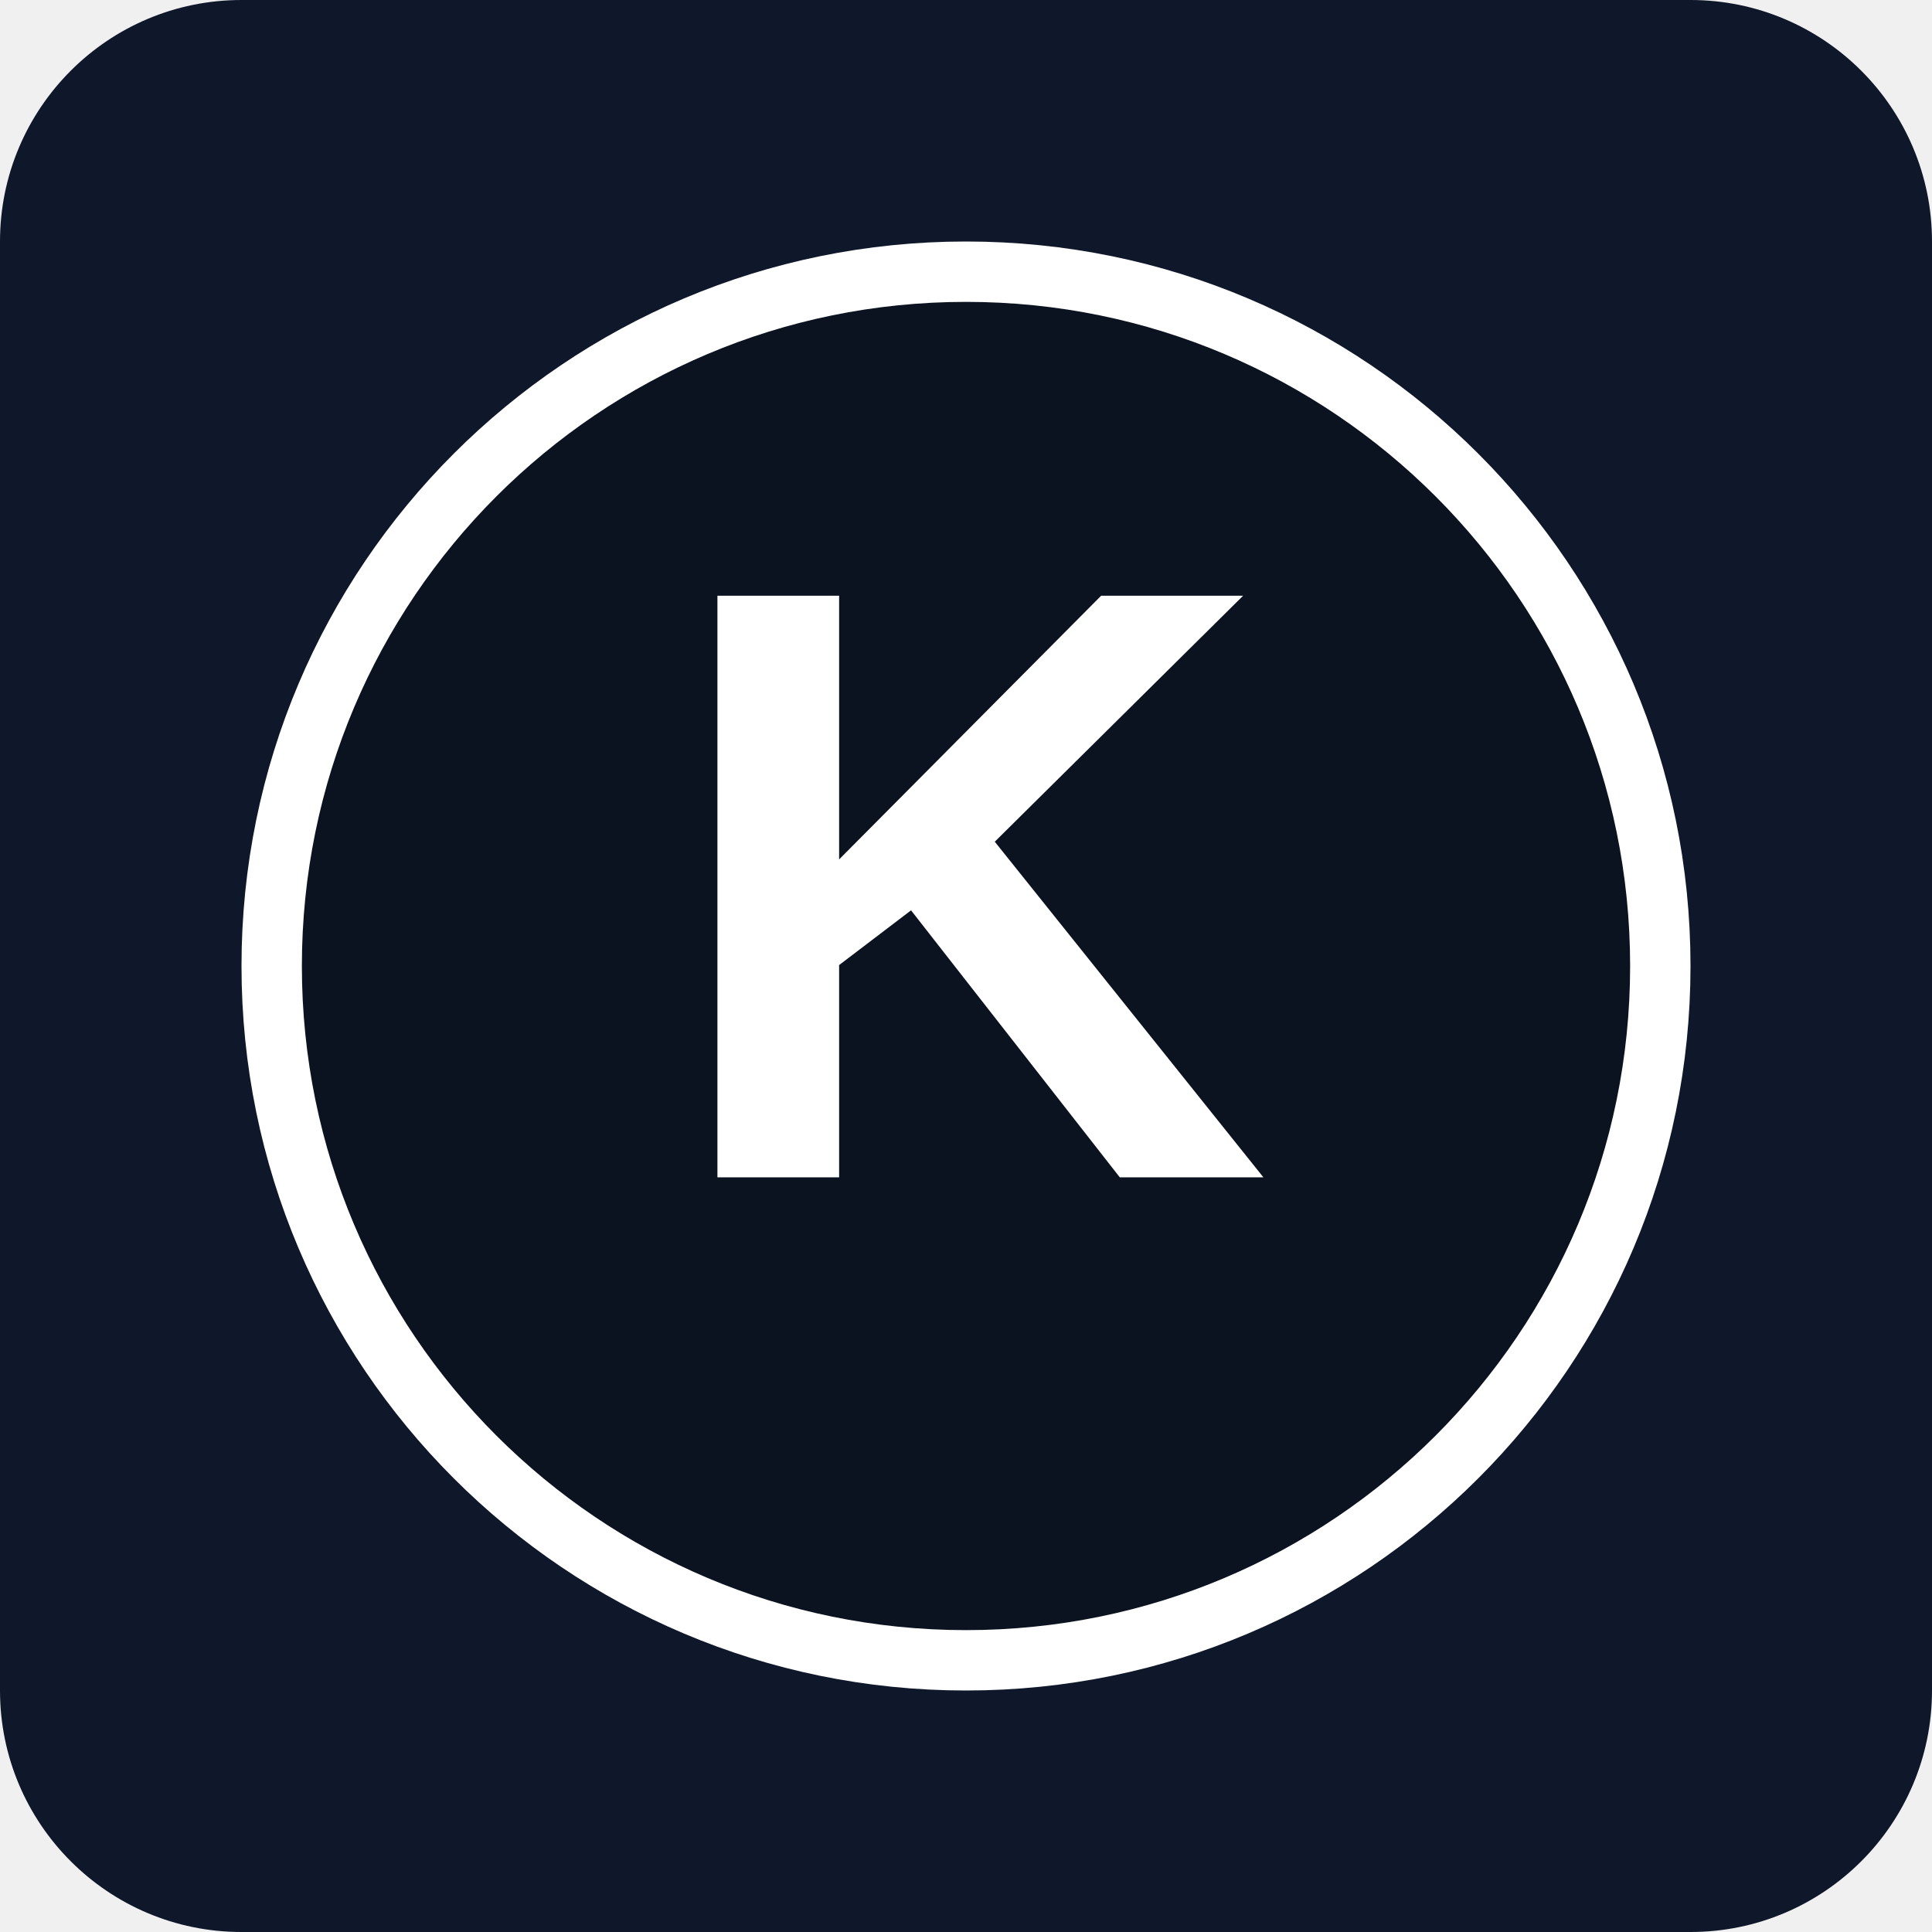
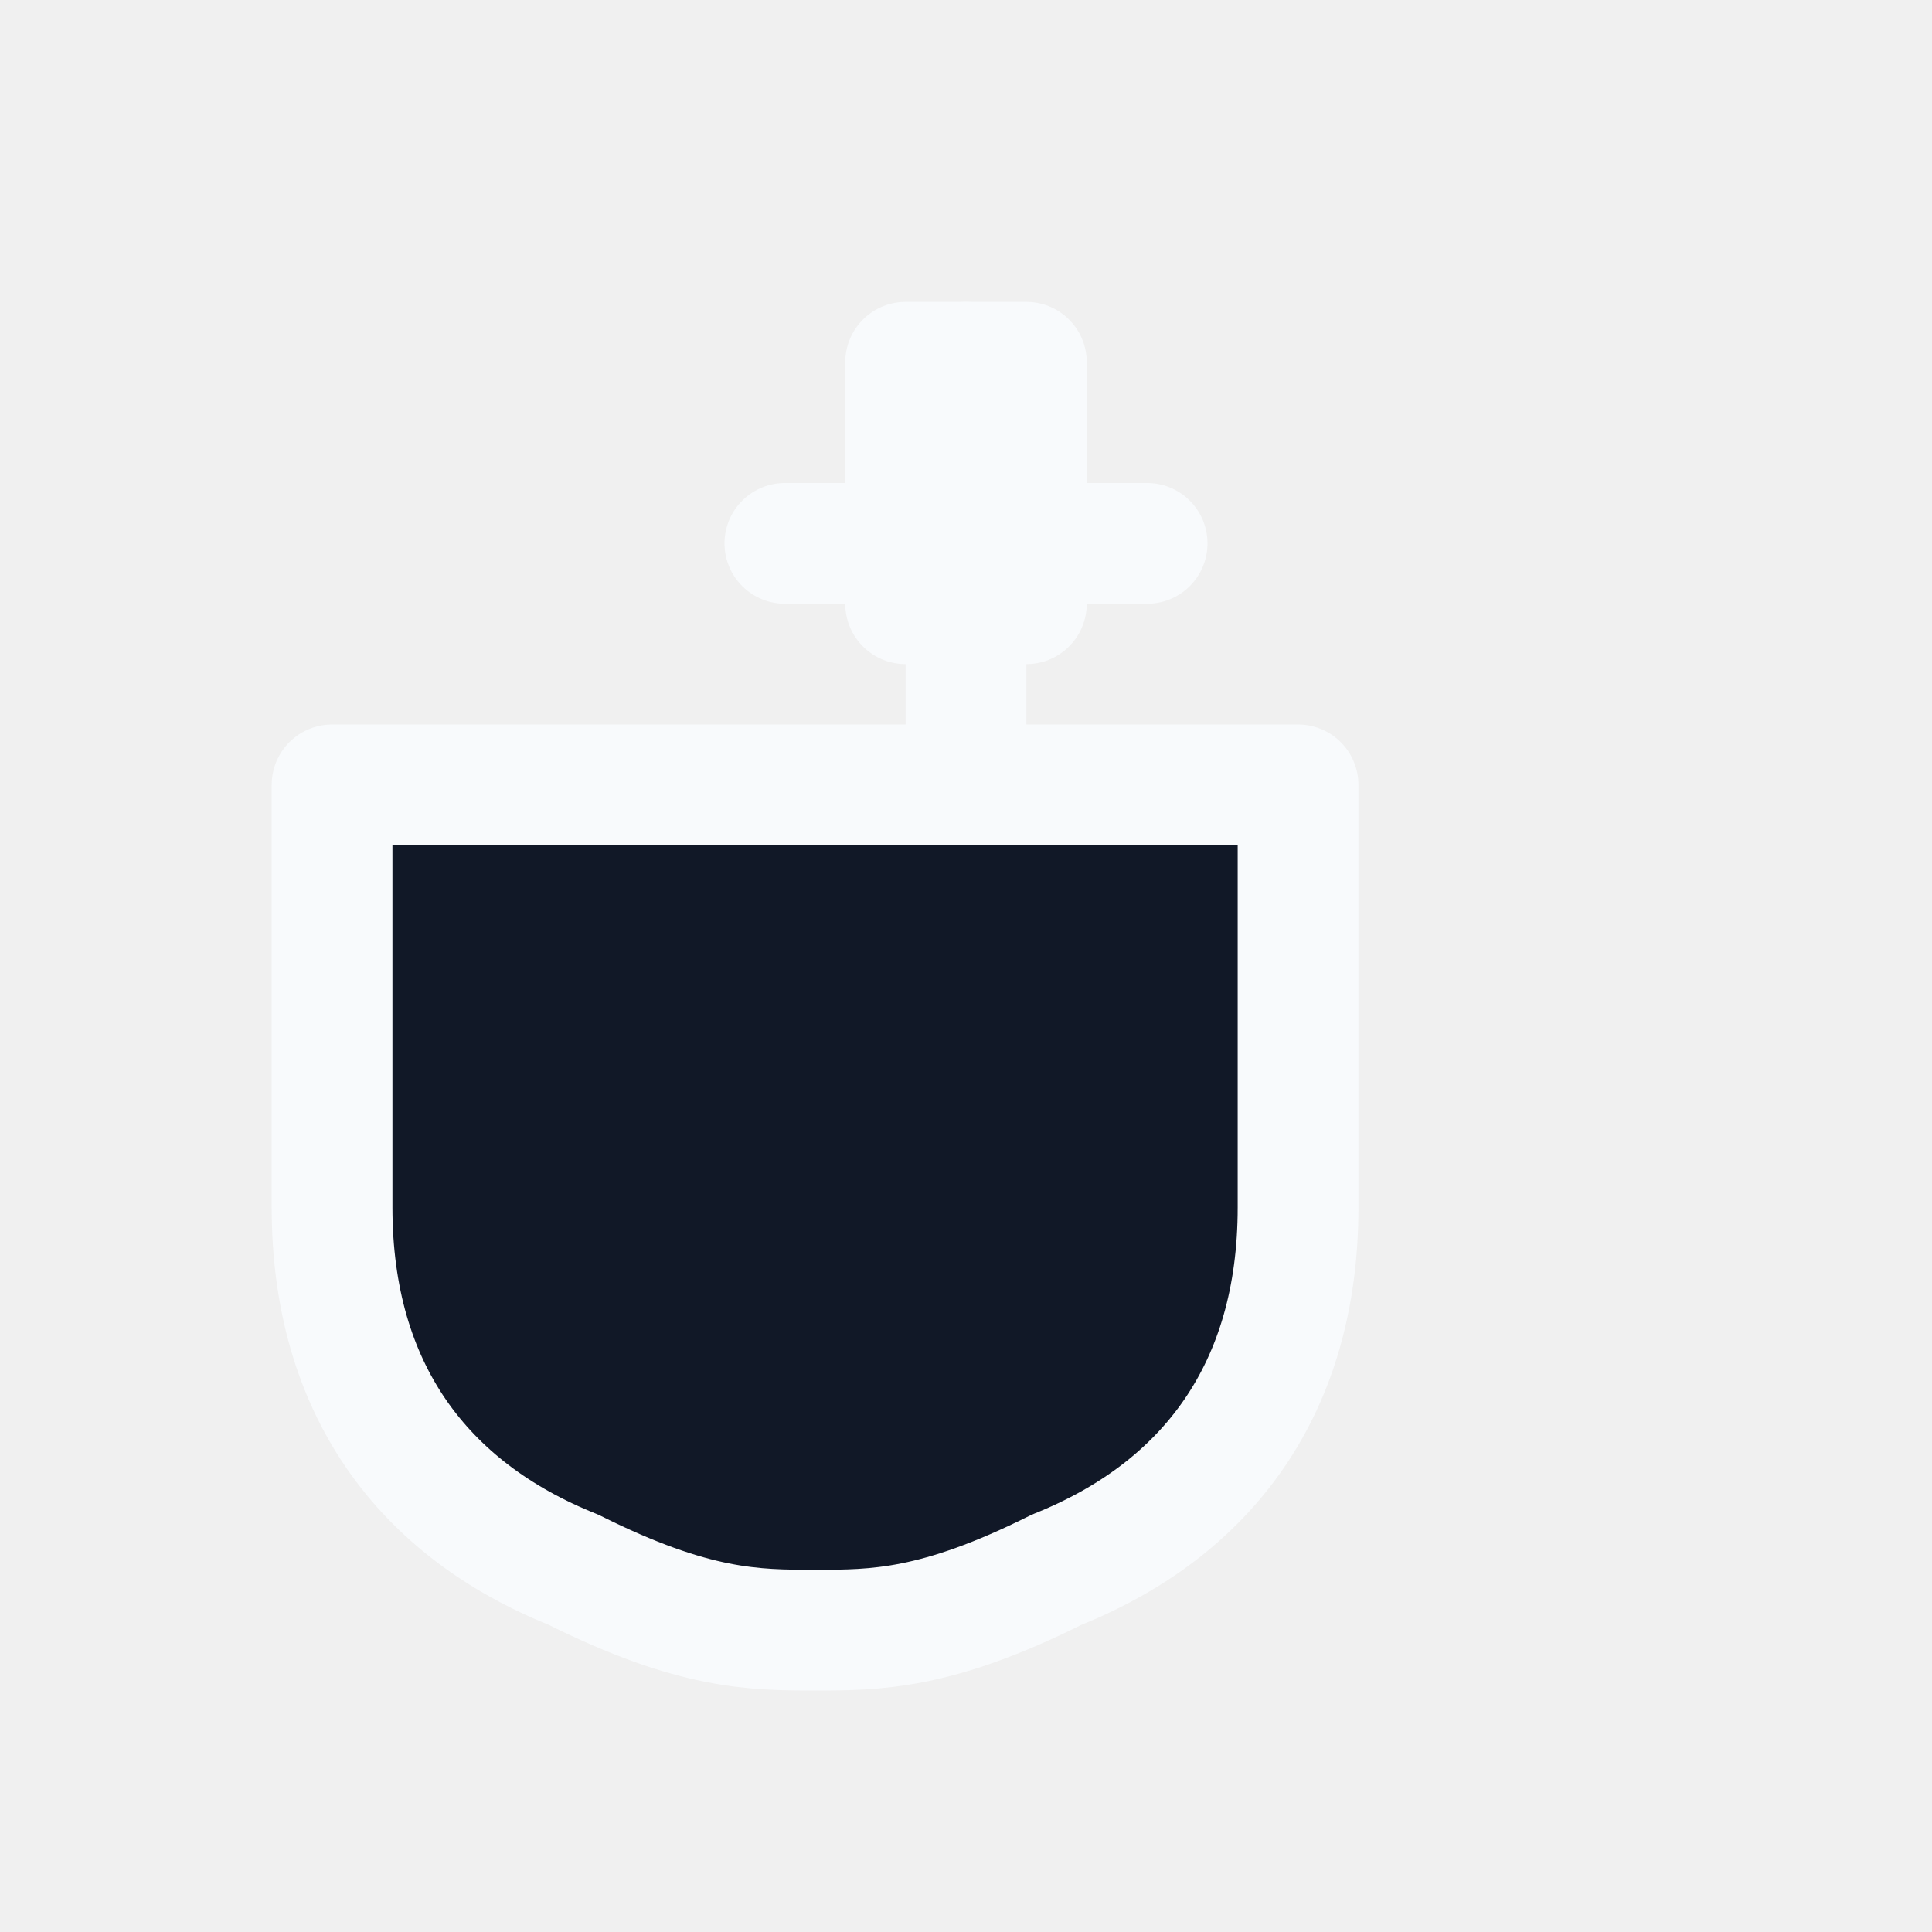
- <svg xmlns="http://www.w3.org/2000/svg" width="128" height="128" viewBox="0 0 128 128">
-   <rect width="128" height="128" rx="16" fill="#0f172a" />
-   <circle cx="64" cy="64" r="46" fill="#0b1220" stroke="#ffffff" stroke-width="4" />
-   <text x="64" y="78" font-family="Arial,Helvetica,sans-serif" font-size="56" fill="#ffffff" text-anchor="middle" font-weight="700">K</text>
+ <svg xmlns="http://www.w3.org/2000/svg" viewBox="0 0 128 128">
+   <rect width="128" height="128" rx="22" fill="transparent" />
+   <g fill="#111827" stroke="#f8fafc" stroke-width="8" stroke-linecap="round" stroke-linejoin="round">
+     <path d="M60 24h8v16h-8z" />
+     <path d="M52 36h24" fill="none" stroke-width="8" />
+     <path d="M64 24v24" fill="none" stroke-width="8" />
+     <path d="M42 52h44v28c0 12-6 20-16 24-8 4-12 4-16 4s-8 0-16-4c-10-4-16-12-16-24V52z" />
+   </g>
</svg>
